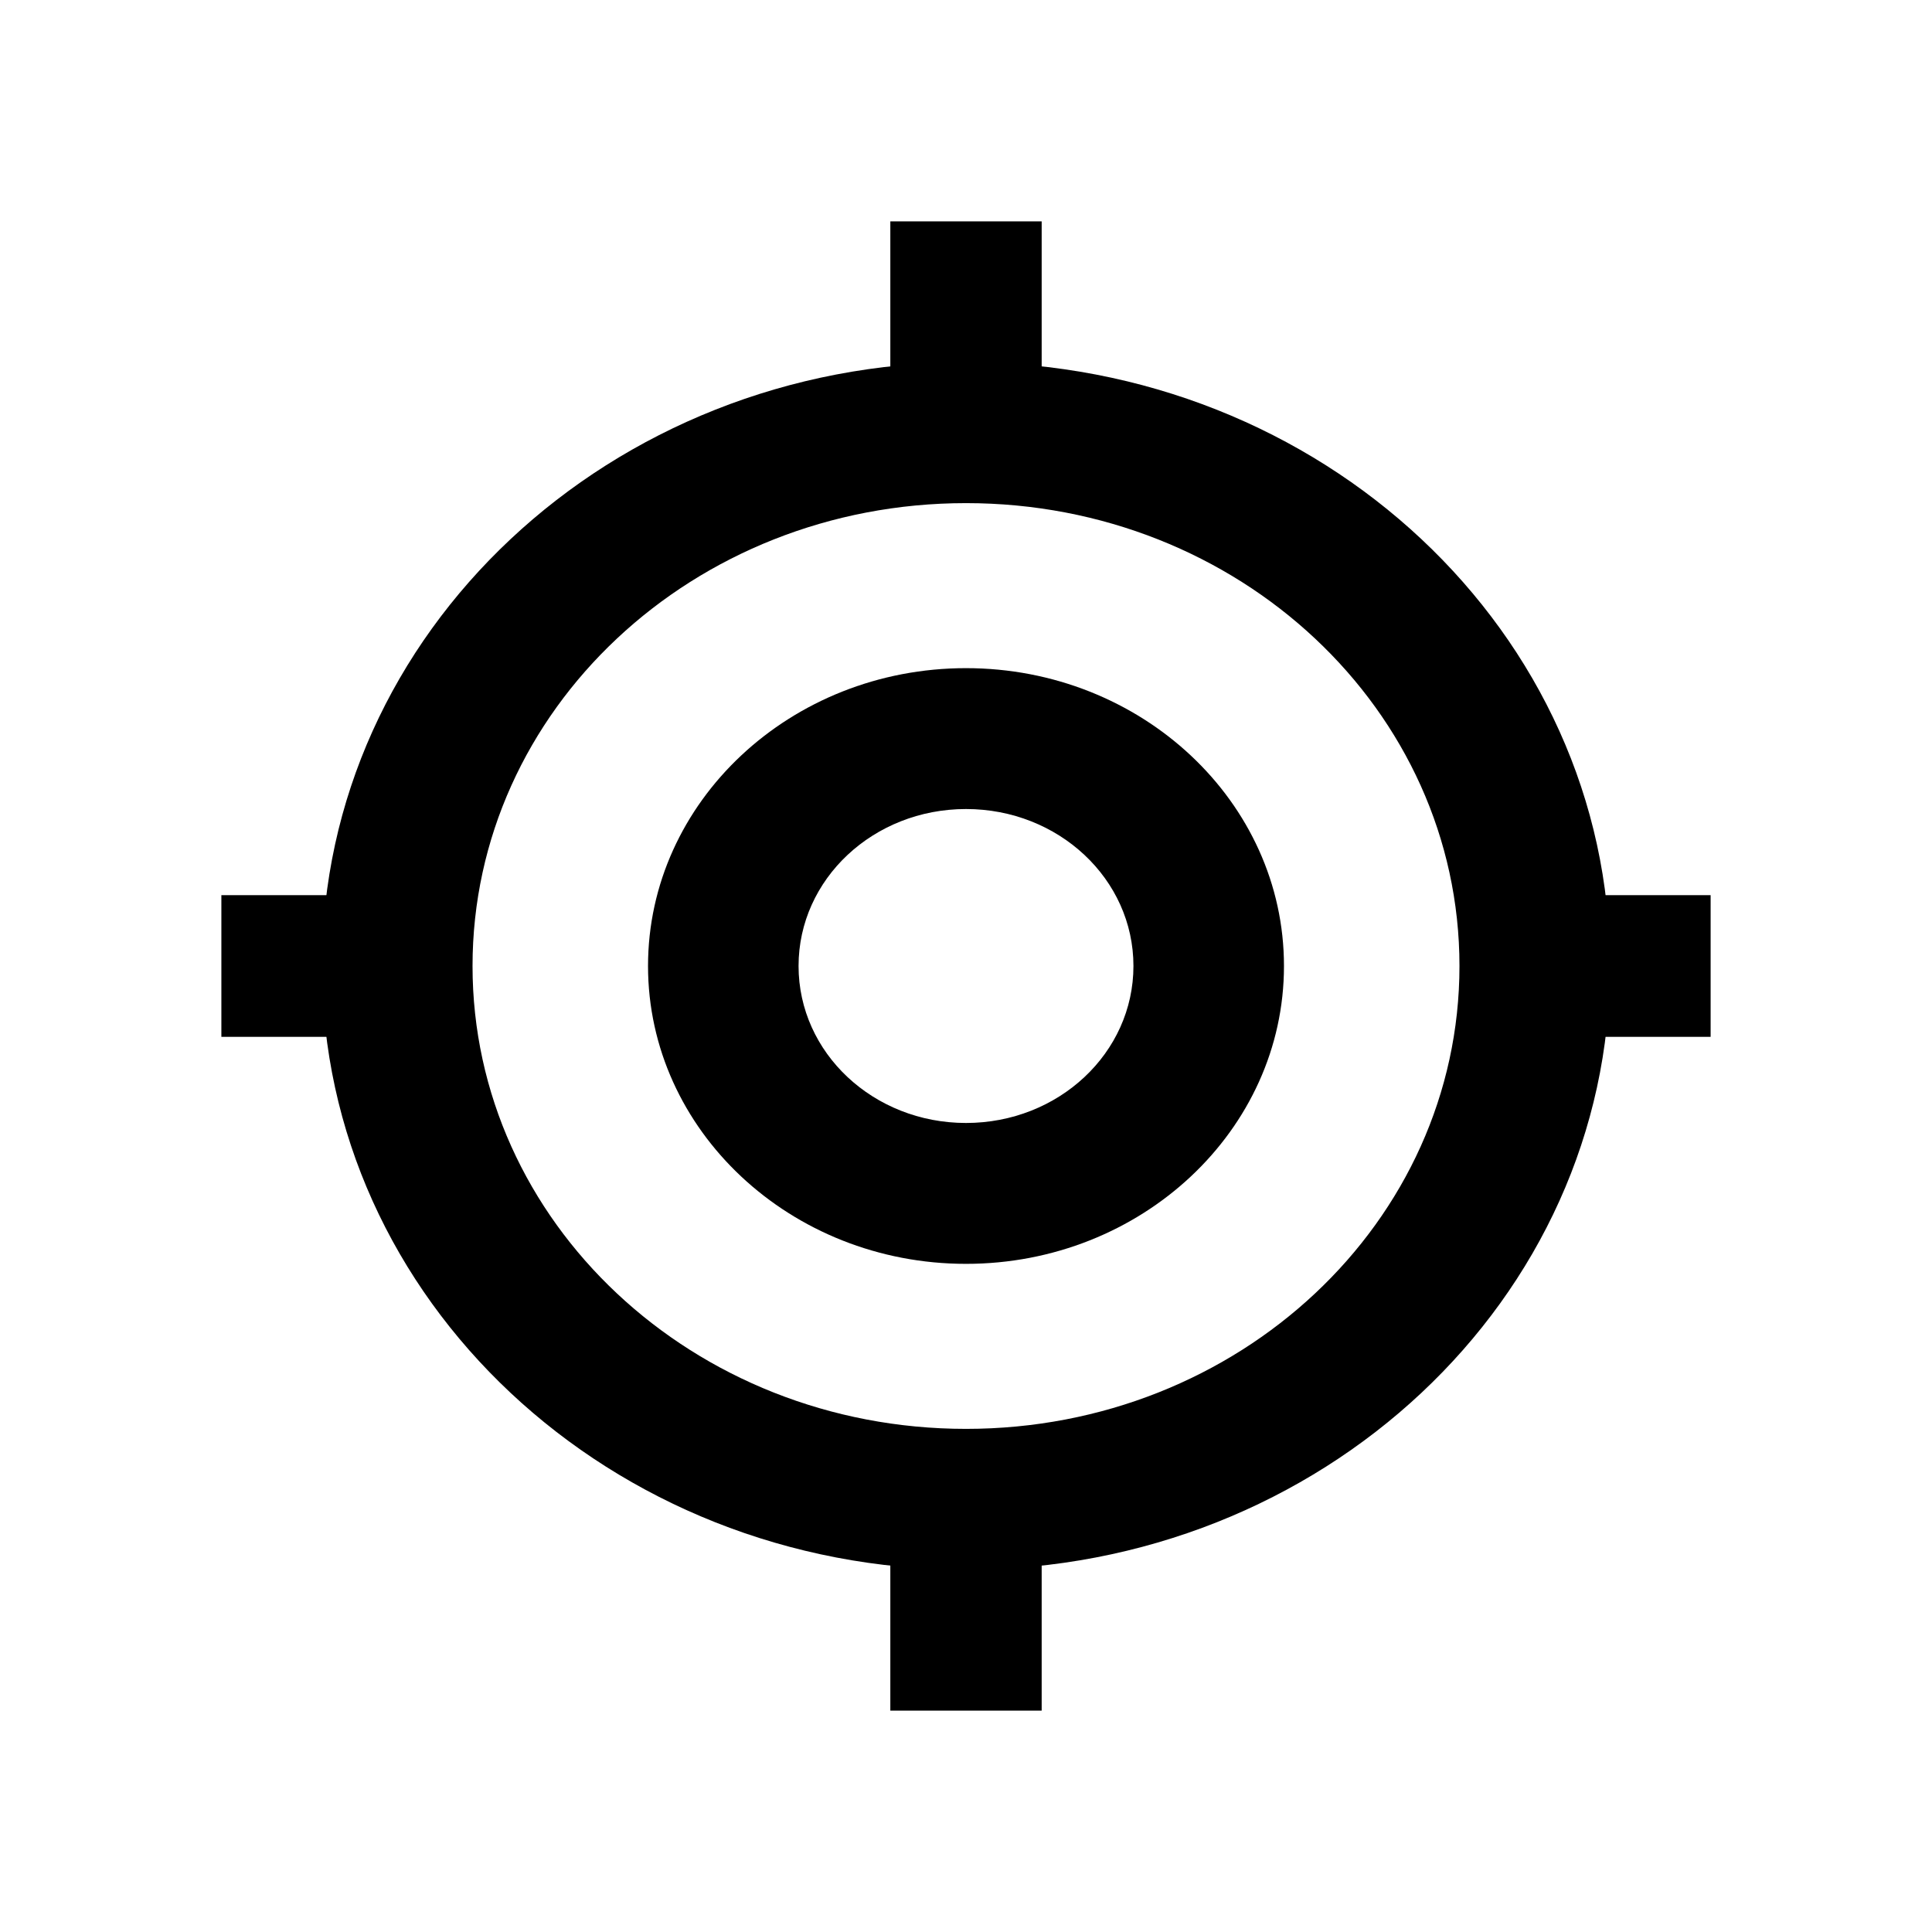
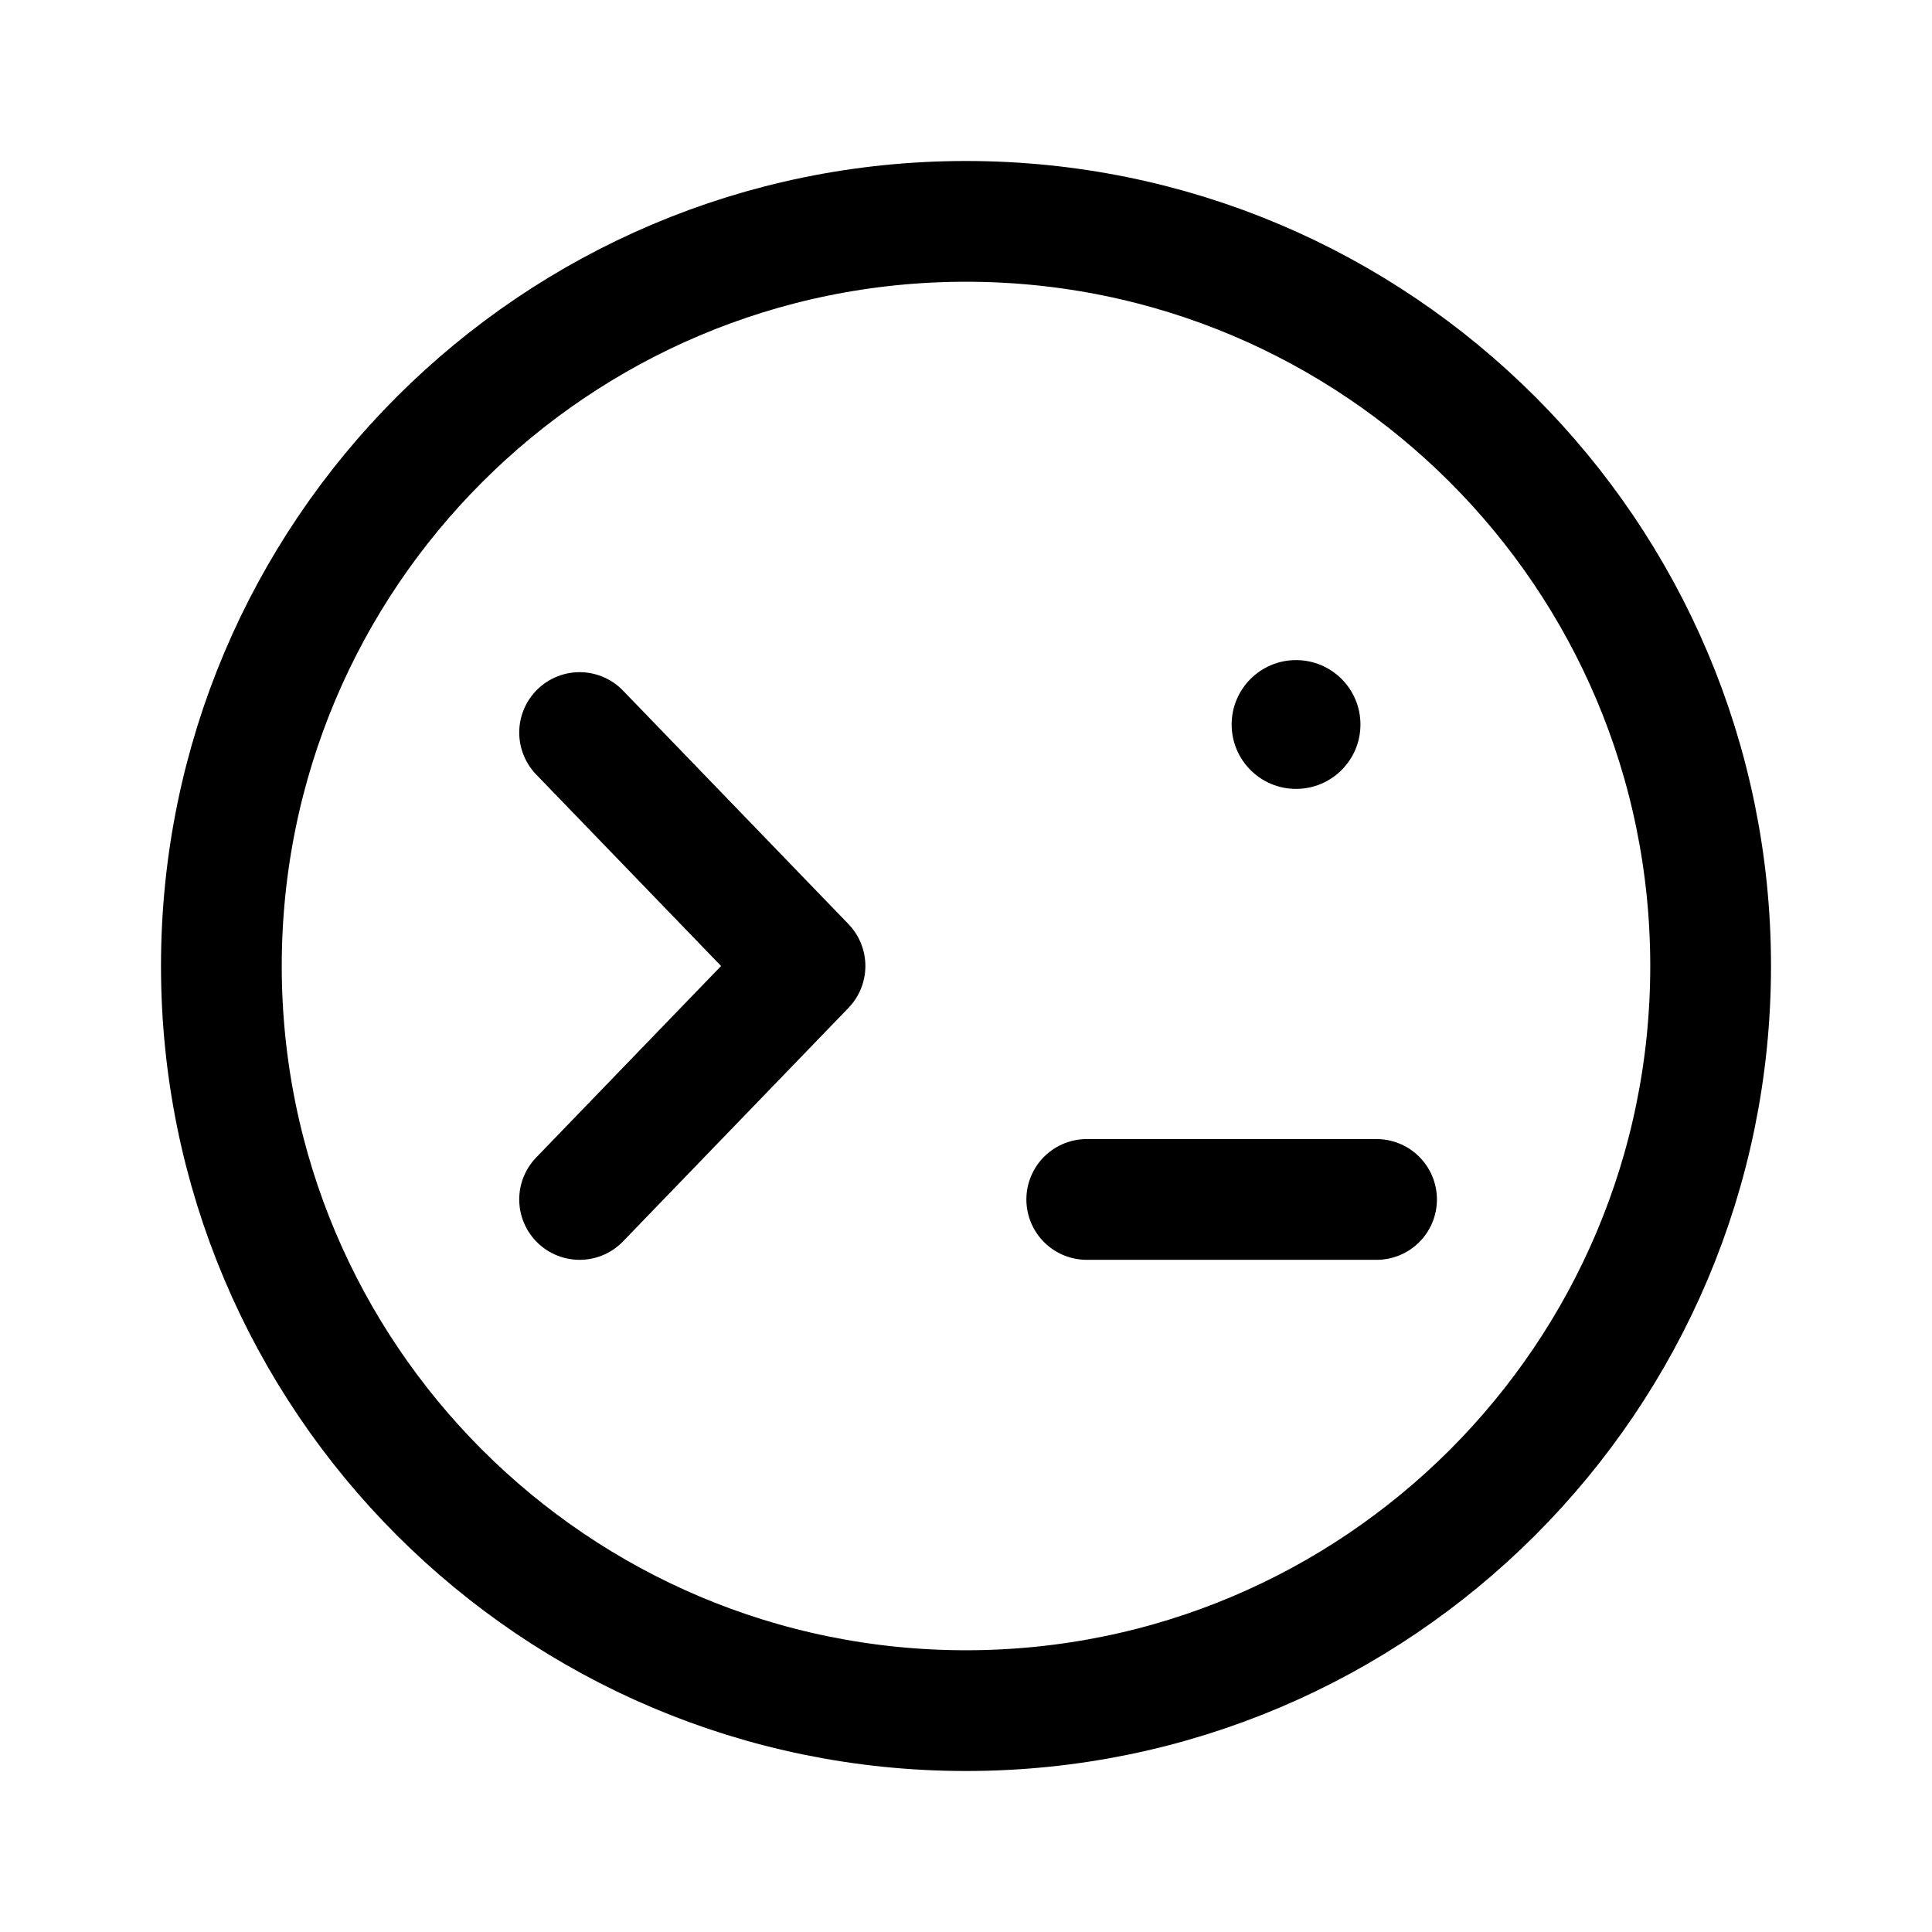
<svg xmlns="http://www.w3.org/2000/svg" width="24" height="24" viewBox="0 0 24 24" fill="none">
-   <path d="M12 4.5C7.58 4.5 4 7.86 4 12C4 16.14 7.58 19.5 12 19.5C16.42 19.5 20 16.14 20 12C20 7.86 16.42 4.5 12 4.5ZM12 6.25C15.39 6.25 18.13 8.82 18.13 12C18.13 15.18 15.39 17.75 12 17.75C8.61 17.75 5.87 15.18 5.87 12C5.87 8.82 8.61 6.25 12 6.25Z" fill="currentColor" />
-   <path d="M12 8.3C9.82 8.3 8.05 9.96 8.05 12C8.05 14.04 9.82 15.7 12 15.7C14.18 15.7 15.95 14.04 15.95 12C15.95 9.96 14.18 8.3 12 8.3ZM12 10.05C13.15 10.05 14.08 10.92 14.08 12C14.08 13.08 13.15 13.95 12 13.95C10.85 13.95 9.92 13.08 9.92 12C9.92 10.92 10.85 10.05 12 10.05Z" fill="currentColor" />
-   <path d="M12.94 2.75V5.4H11.06V2.75H12.94Z" fill="currentColor" />
-   <path d="M12.94 18.6V21.25H11.06V18.6H12.94Z" fill="currentColor" />
-   <path d="M21.25 11.12V12.88H18.42V11.12H21.25Z" fill="currentColor" />
-   <path d="M5.58 11.12V12.88H2.75V11.12H5.58Z" fill="currentColor" />
+   <circle cx="12" cy="12" r="9.25" stroke="currentColor" stroke-width="1.5" />
+   <circle cx="16.1" cy="9" r="0.8" fill="currentColor" />
+   <path d="M7.2 9.1L10 12L7.2 14.9M13.5 14.9H17.1" stroke="currentColor" stroke-width="1.5" stroke-linecap="round" stroke-linejoin="round" />
</svg>
